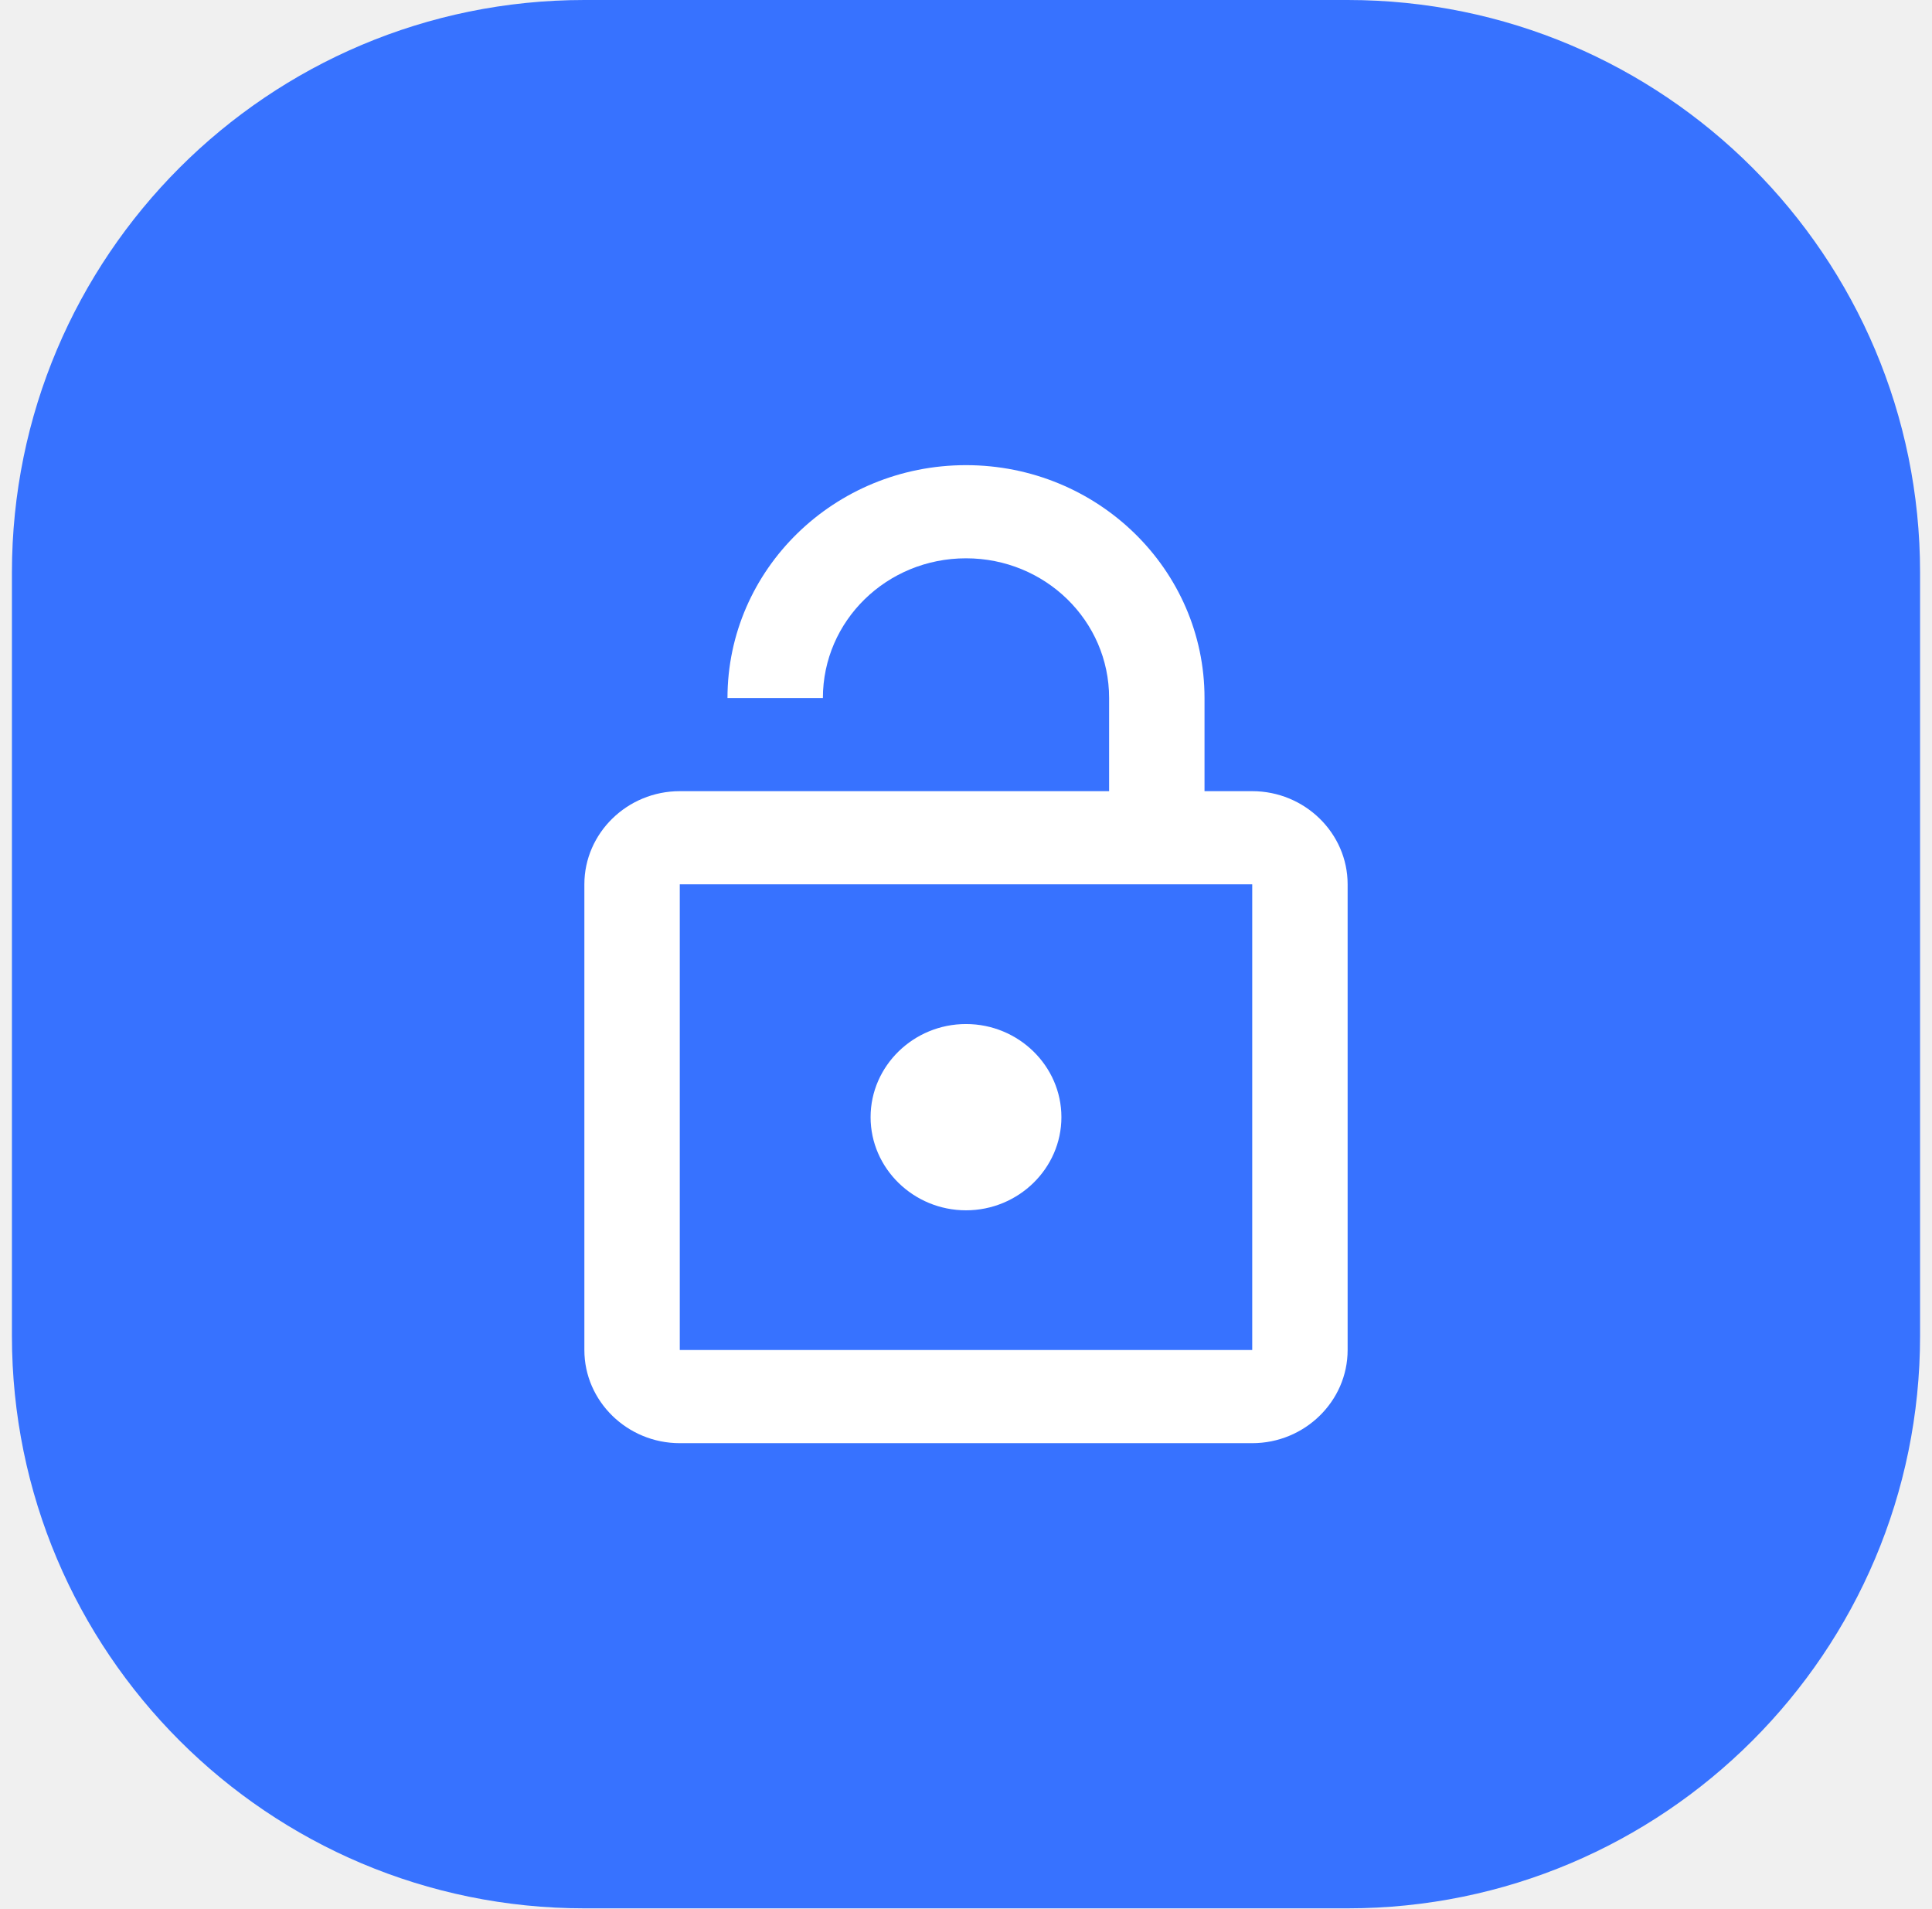
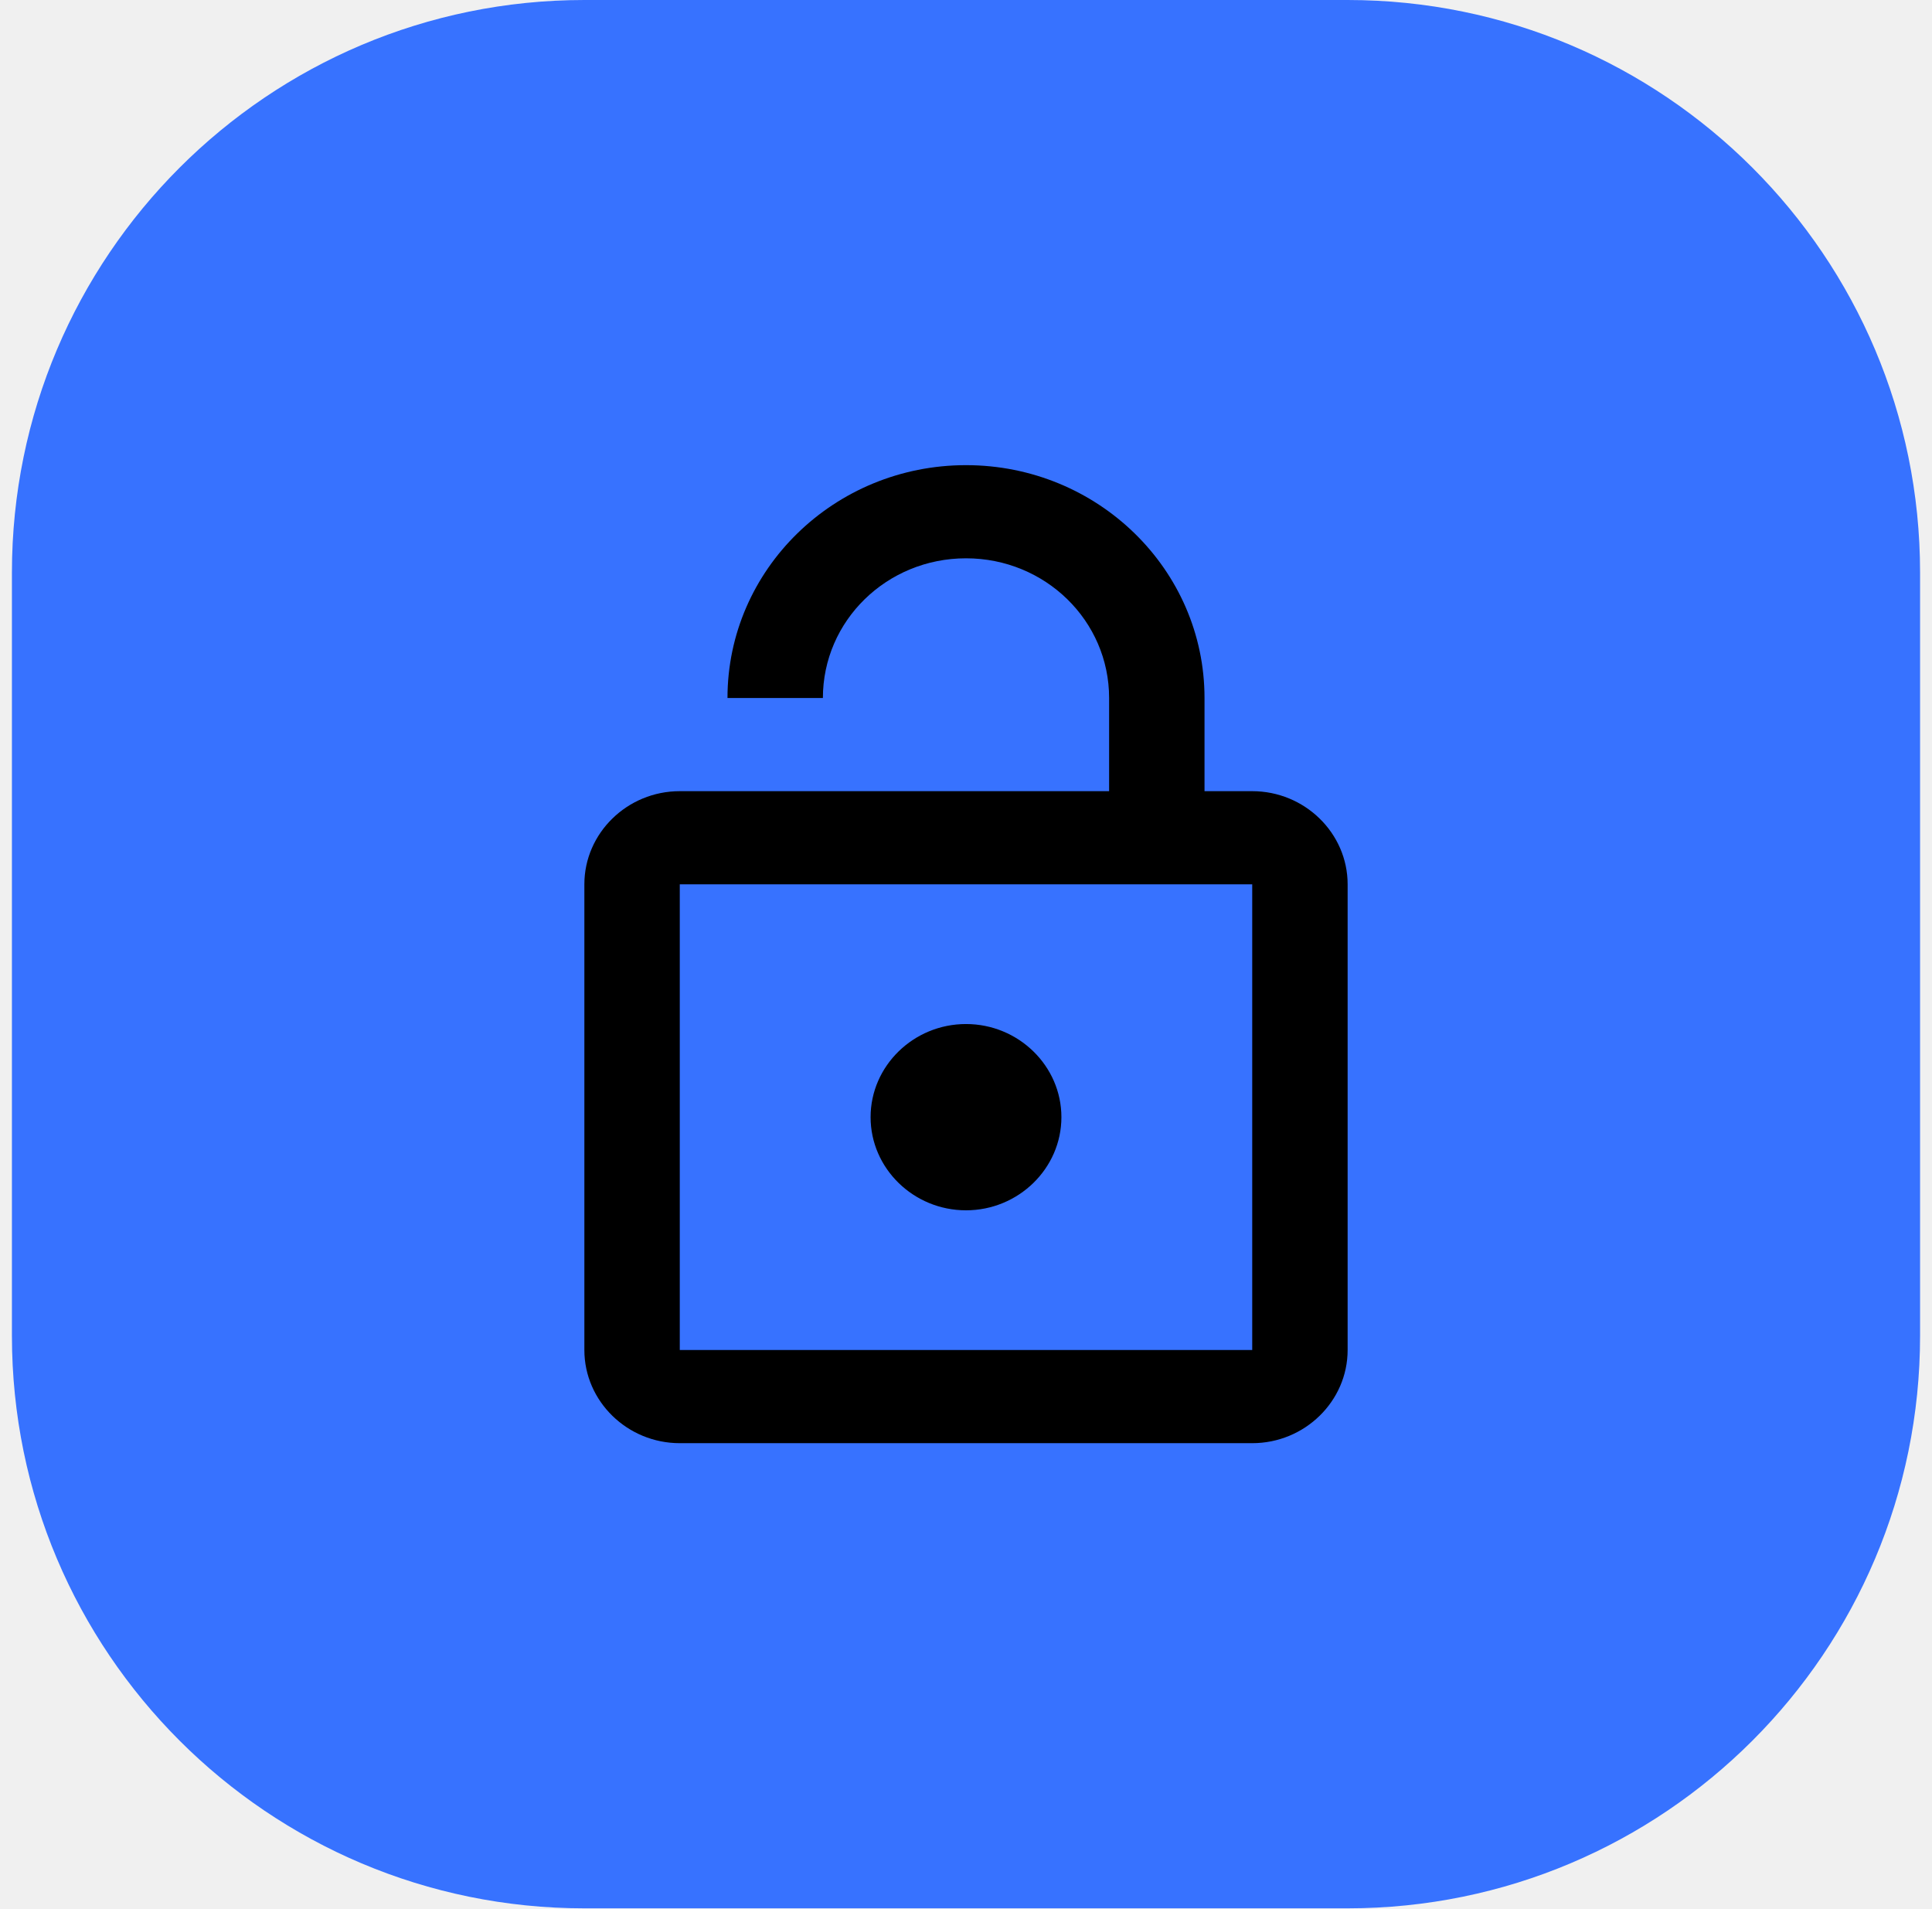
<svg xmlns="http://www.w3.org/2000/svg" width="81" height="80" viewBox="0 0 81 80" fill="none">
  <rect x="0.5" width="80" height="80" rx="24" fill="#3772FF" />
-   <path d="M52.5 33.167H50.5V29.262C50.5 23.873 46.02 19.5 40.5 19.5C34.98 19.5 30.5 23.873 30.5 29.262H34.5C34.5 26.021 37.18 23.405 40.5 23.405C43.82 23.405 46.5 26.021 46.5 29.262V33.167H28.5C26.3 33.167 24.5 34.924 24.5 37.071V56.595C24.5 58.743 26.3 60.5 28.5 60.5H52.5C54.7 60.5 56.5 58.743 56.5 56.595V37.071C56.5 34.924 54.7 33.167 52.5 33.167ZM52.5 56.595H28.5V37.071H52.5V56.595ZM40.5 50.738C42.7 50.738 44.5 48.981 44.5 46.833C44.5 44.686 42.7 42.929 40.5 42.929C38.3 42.929 36.5 44.686 36.5 46.833C36.5 48.981 38.3 50.738 40.5 50.738Z" fill="white" />
+   <path d="M52.5 33.167H50.5V29.262C50.5 23.873 46.02 19.5 40.5 19.5C34.98 19.5 30.5 23.873 30.5 29.262H34.5C34.5 26.021 37.18 23.405 40.5 23.405C43.82 23.405 46.5 26.021 46.5 29.262V33.167H28.5C26.3 33.167 24.5 34.924 24.5 37.071V56.595C24.5 58.743 26.3 60.5 28.5 60.5H52.5C54.7 60.5 56.5 58.743 56.5 56.595V37.071C56.5 34.924 54.7 33.167 52.5 33.167ZM52.5 56.595H28.5V37.071H52.5V56.595ZM40.5 50.738C42.7 50.738 44.5 48.981 44.5 46.833C44.5 44.686 42.7 42.929 40.5 42.929C38.3 42.929 36.5 44.686 36.5 46.833C36.5 48.981 38.3 50.738 40.5 50.738Z" fill="black" />
</svg>
